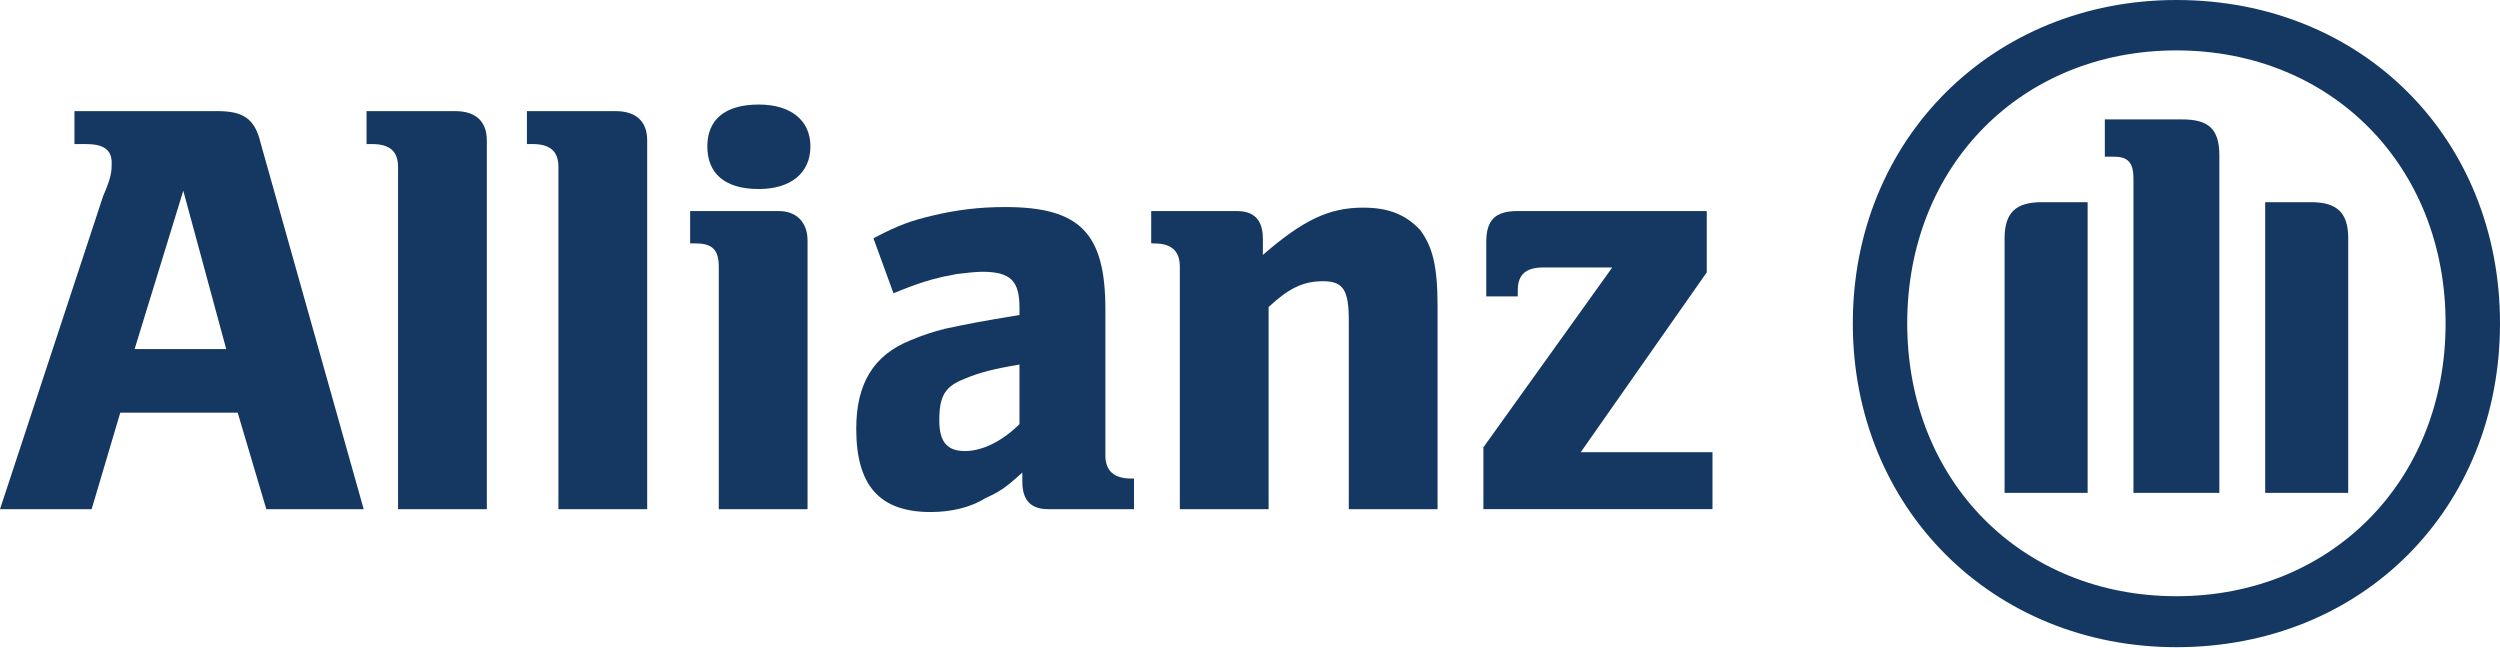
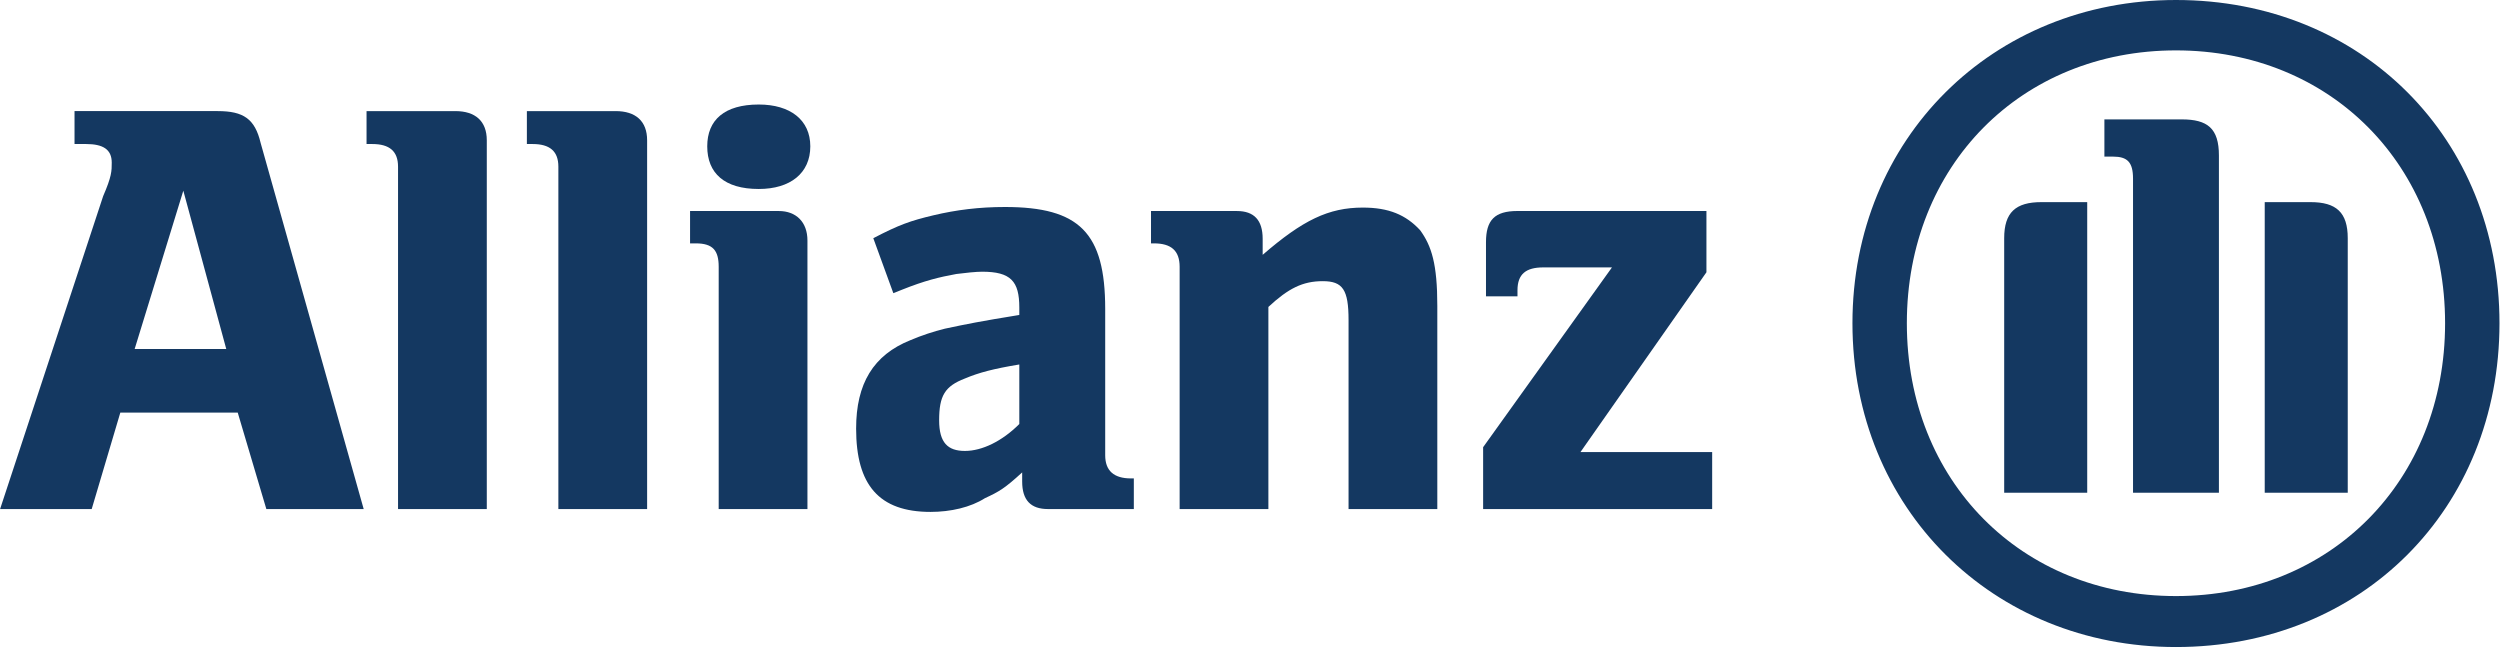
- <svg xmlns="http://www.w3.org/2000/svg" height="153.249" width="591.978">
+ <svg xmlns="http://www.w3.org/2000/svg" viewBox="-0.02 0 592.12 153.37">
  <clipPath id="a">
    <path d="m1457.1 761.7h87.3v-22.6h-87.3z" />
  </clipPath>
  <g fill="#143861" transform="translate(-104.3378 -135.8517)">
    <path d="m157.907 218.515h-21.699l11.528-37.499zm-31.87 37.905 6.781-22.852h27.802l6.781 22.852h23.055l-24.411-86.728c-1.356-5.696-4.069-7.527-10.171-7.527h-33.905v7.798h2.712c4.069 0 6.103 1.288 6.103 4.408 0 1.966 0 3.255-2.034 7.934l-24.411 74.116" fill-rule="evenodd" />
    <path d="m219.614 256.421v-87.338c0-4.543-2.712-6.917-7.459-6.917h-21.021v7.798h1.356c4.069 0 6.103 1.695 6.103 5.357v81.1" />
    <path d="m257.587 256.421v-87.338c0-4.543-2.712-6.917-7.459-6.917h-21.021v7.798h1.356c4.069 0 6.103 1.695 6.103 5.357v81.1" />
    <g fill-rule="evenodd">
      <path d="m296.238 170.507c0-6.238-4.747-9.9-12.206-9.9-8.137 0-12.206 3.662-12.206 9.9 0 6.374 4.069 10.104 12.206 10.104 7.459 0 12.206-3.73 12.206-10.104m-.678 85.914v-63.605c0-4.408-2.712-6.984-6.781-6.984h-21.021v7.662h1.356c4.069 0 5.425 1.695 5.425 5.56v57.367" />
      <path d="m345.739 222.177v14.104c-4.069 4.069-8.815 6.374-12.884 6.374-4.069 0-6.103-1.966-6.103-7.256 0-5.832 1.356-8.069 6.103-9.9 3.39-1.424 6.781-2.306 12.884-3.323m-29.836-16.885 2.034-.814c5.425-2.17 8.815-2.984 12.884-3.73 2.034-.271 4.747-.542 6.103-.542 6.781 0 8.815 2.238 8.815 8.476v1.763c-9.493 1.56-12.206 2.102-17.63 3.255-2.712.678-5.425 1.56-8.137 2.712-8.815 3.526-12.884 10.307-12.884 20.953 0 13.358 5.425 19.733 17.63 19.733 4.747 0 9.493-1.085 12.884-3.255 3.39-1.56 4.747-2.373 8.815-6.103v2.17c0 4.408 2.034 6.51 6.103 6.51h20.343v-7.256h-.678c-4.069 0-6.103-1.831-6.103-5.493v-34.651c0-18.037-6.103-24.14-23.733-24.14-6.103 0-11.528.678-16.952 1.966-5.425 1.288-8.137 2.238-14.24 5.425" />
      <path d="m404.733 256.421v-47.873c4.747-4.408 8.137-6.103 12.884-6.103s6.103 2.034 6.103 9.222v44.754h21.021v-48.145c0-9.9-1.356-14.172-4.069-17.902-3.39-3.662-7.459-5.357-13.562-5.357-8.137 0-14.24 2.984-23.733 11.189v-3.797c0-4.408-2.034-6.577-6.103-6.577h-20.343v7.662h.678c4.069 0 6.103 1.695 6.103 5.56v57.367" />
      <g clip-path="url(#a)" transform="matrix(6.780926 0 0 -6.780926 -9776.146 5300.883)">
        <path d="m1516.9 745.91h-4.6l4.4 6.28v2.14h-6.6c-.8 0-1.1-.32-1.1-1.09v-1.89h1.1v.21c0 .57.3.8.9.8h2.4l-4.5-6.28v-2.16h8" fill-rule="nonzero" />
        <path d="m1534.6 744.49v11.78c0 .95-.4 1.26-1.3 1.26h-2.7v-1.3h.3c.5 0 .7-.19.7-.77v-10.97zm1.6 0h2.9v8.89c0 .9-.4 1.26-1.3 1.26h-1.6zm-6.2 0v10.15h-1.6c-.9 0-1.3-.36-1.3-1.26v-8.89zm12.5 5.92c0-5.51-4-9.53-9.4-9.53s-9.4 4.02-9.4 9.53 4 9.53 9.4 9.53 9.4-4.02 9.4-9.53m1.9 0c0 6.45-4.8 11.29-11.3 11.29-6.4 0-11.3-4.84-11.3-11.29 0-6.47 4.9-11.31 11.3-11.31 6.5 0 11.3 4.84 11.3 11.31" fill-rule="evenodd" />
      </g>
    </g>
  </g>
</svg>
